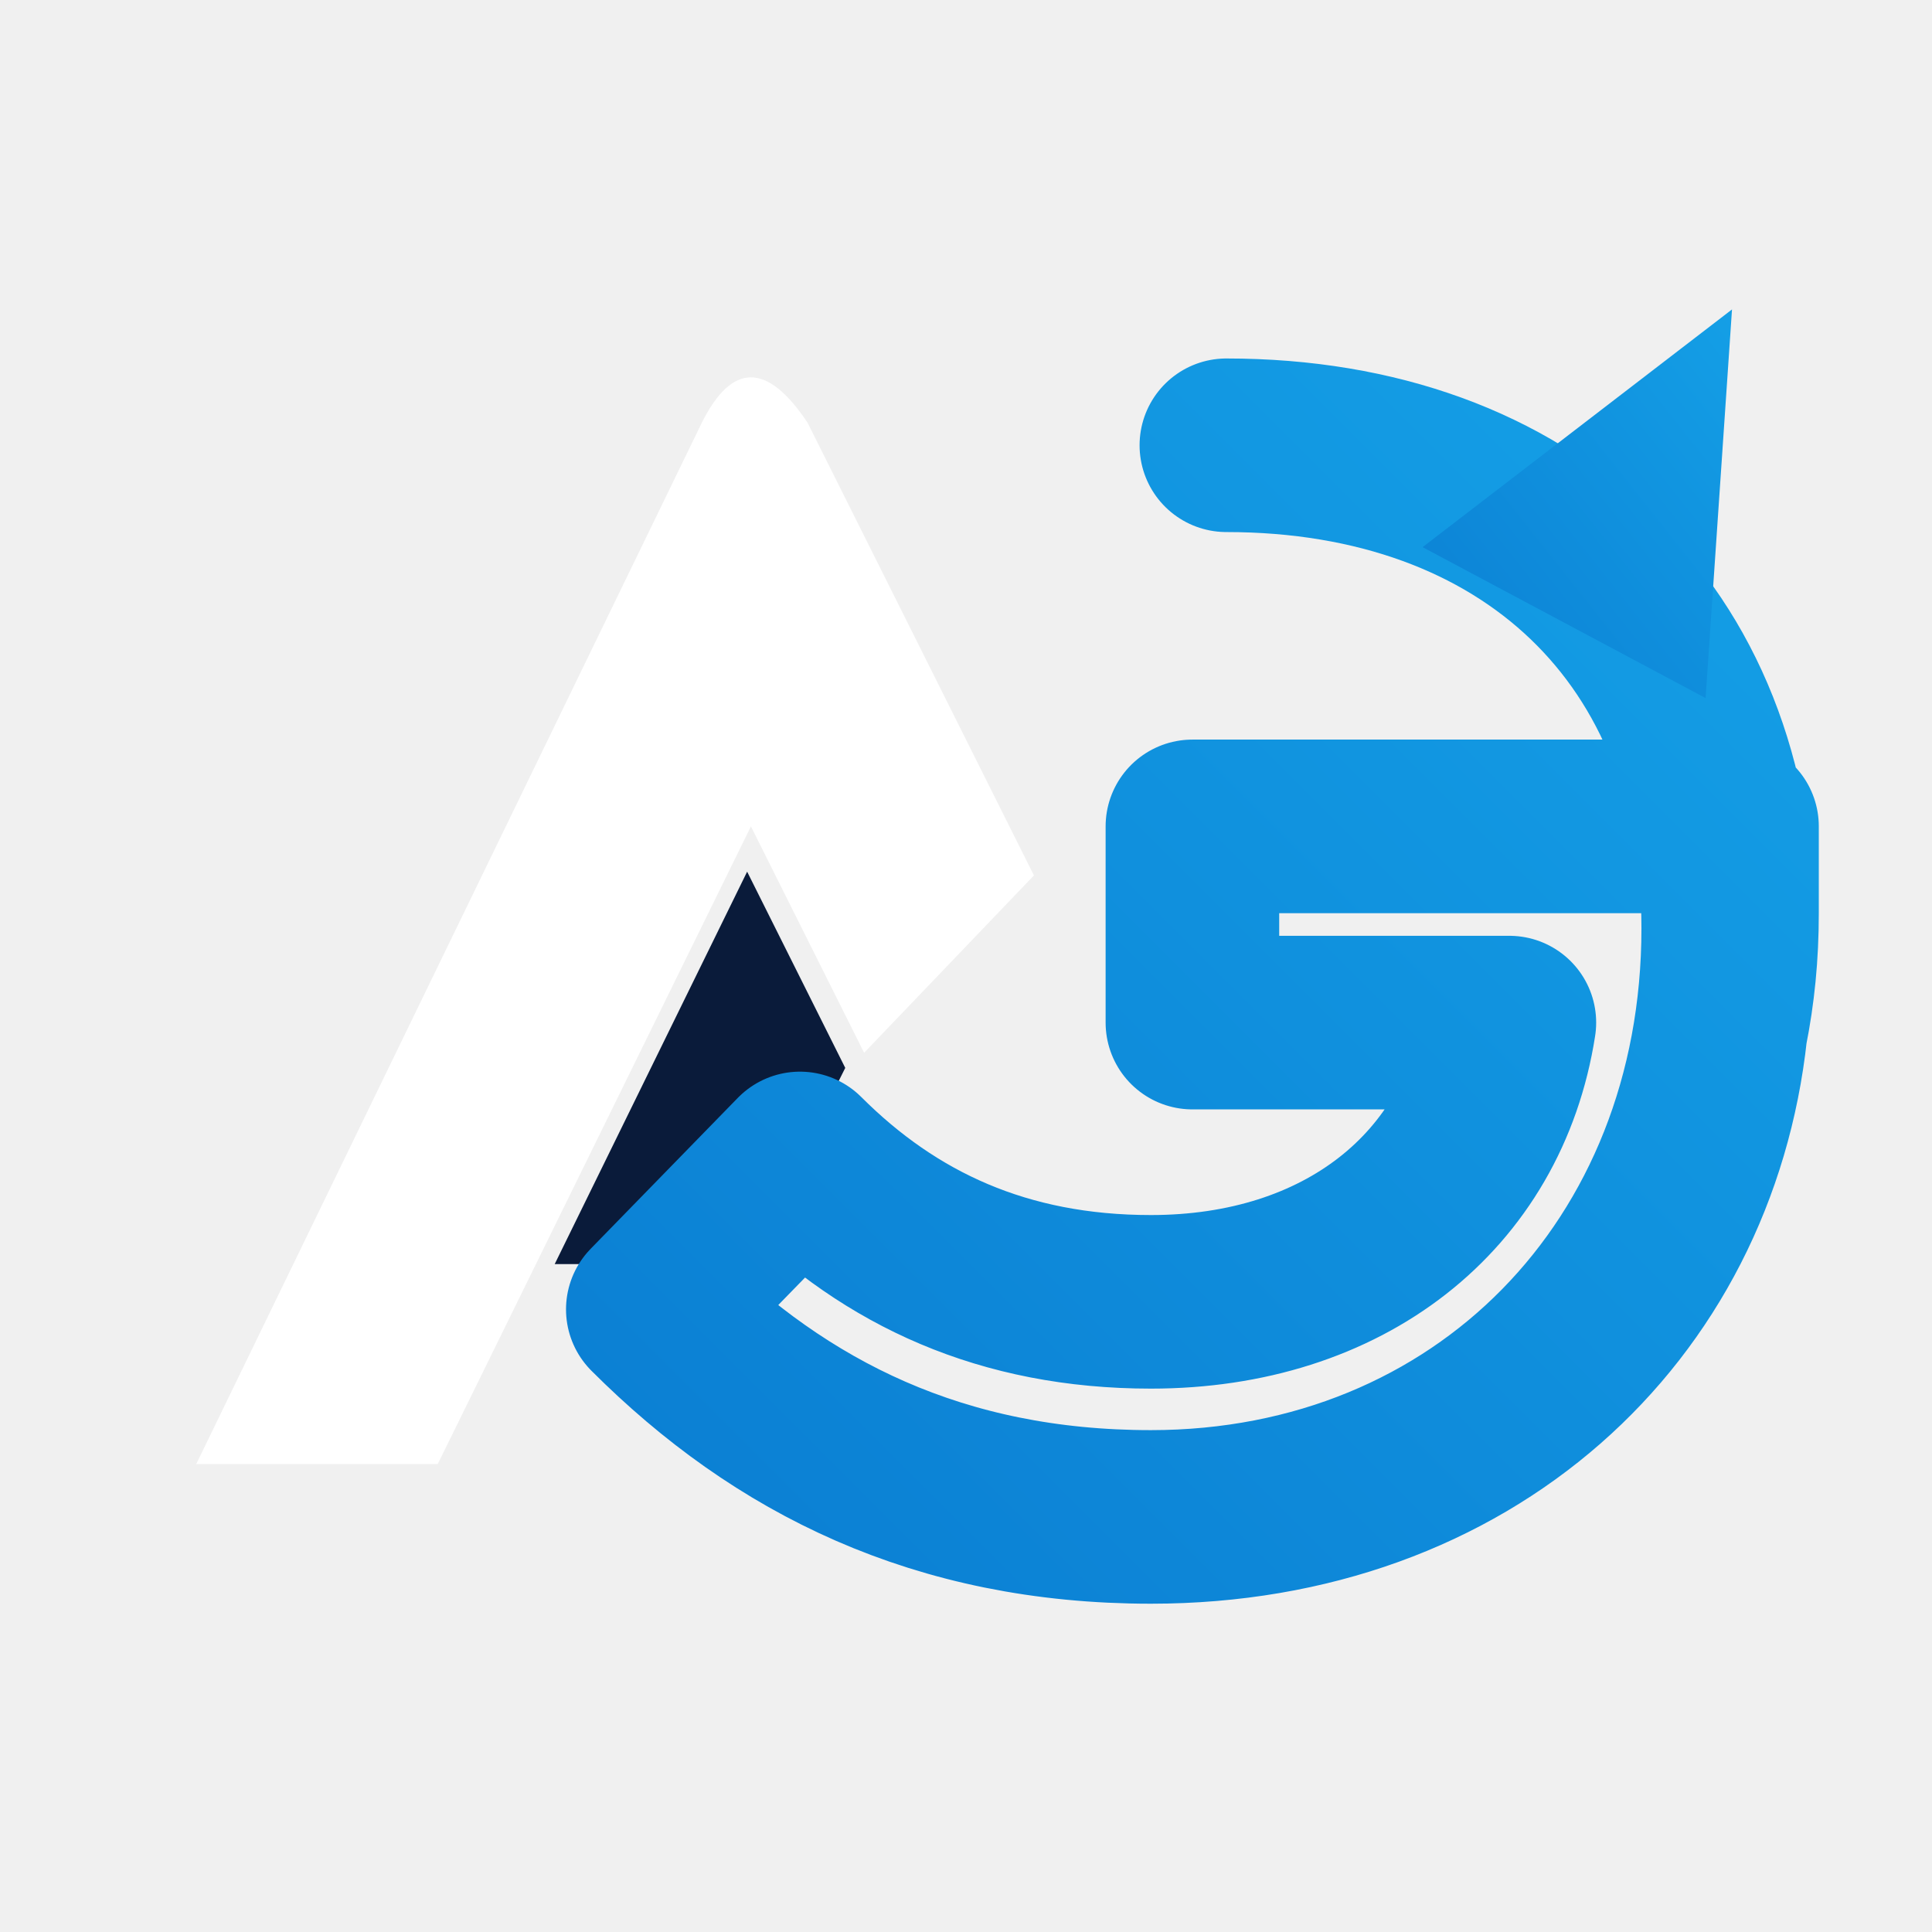
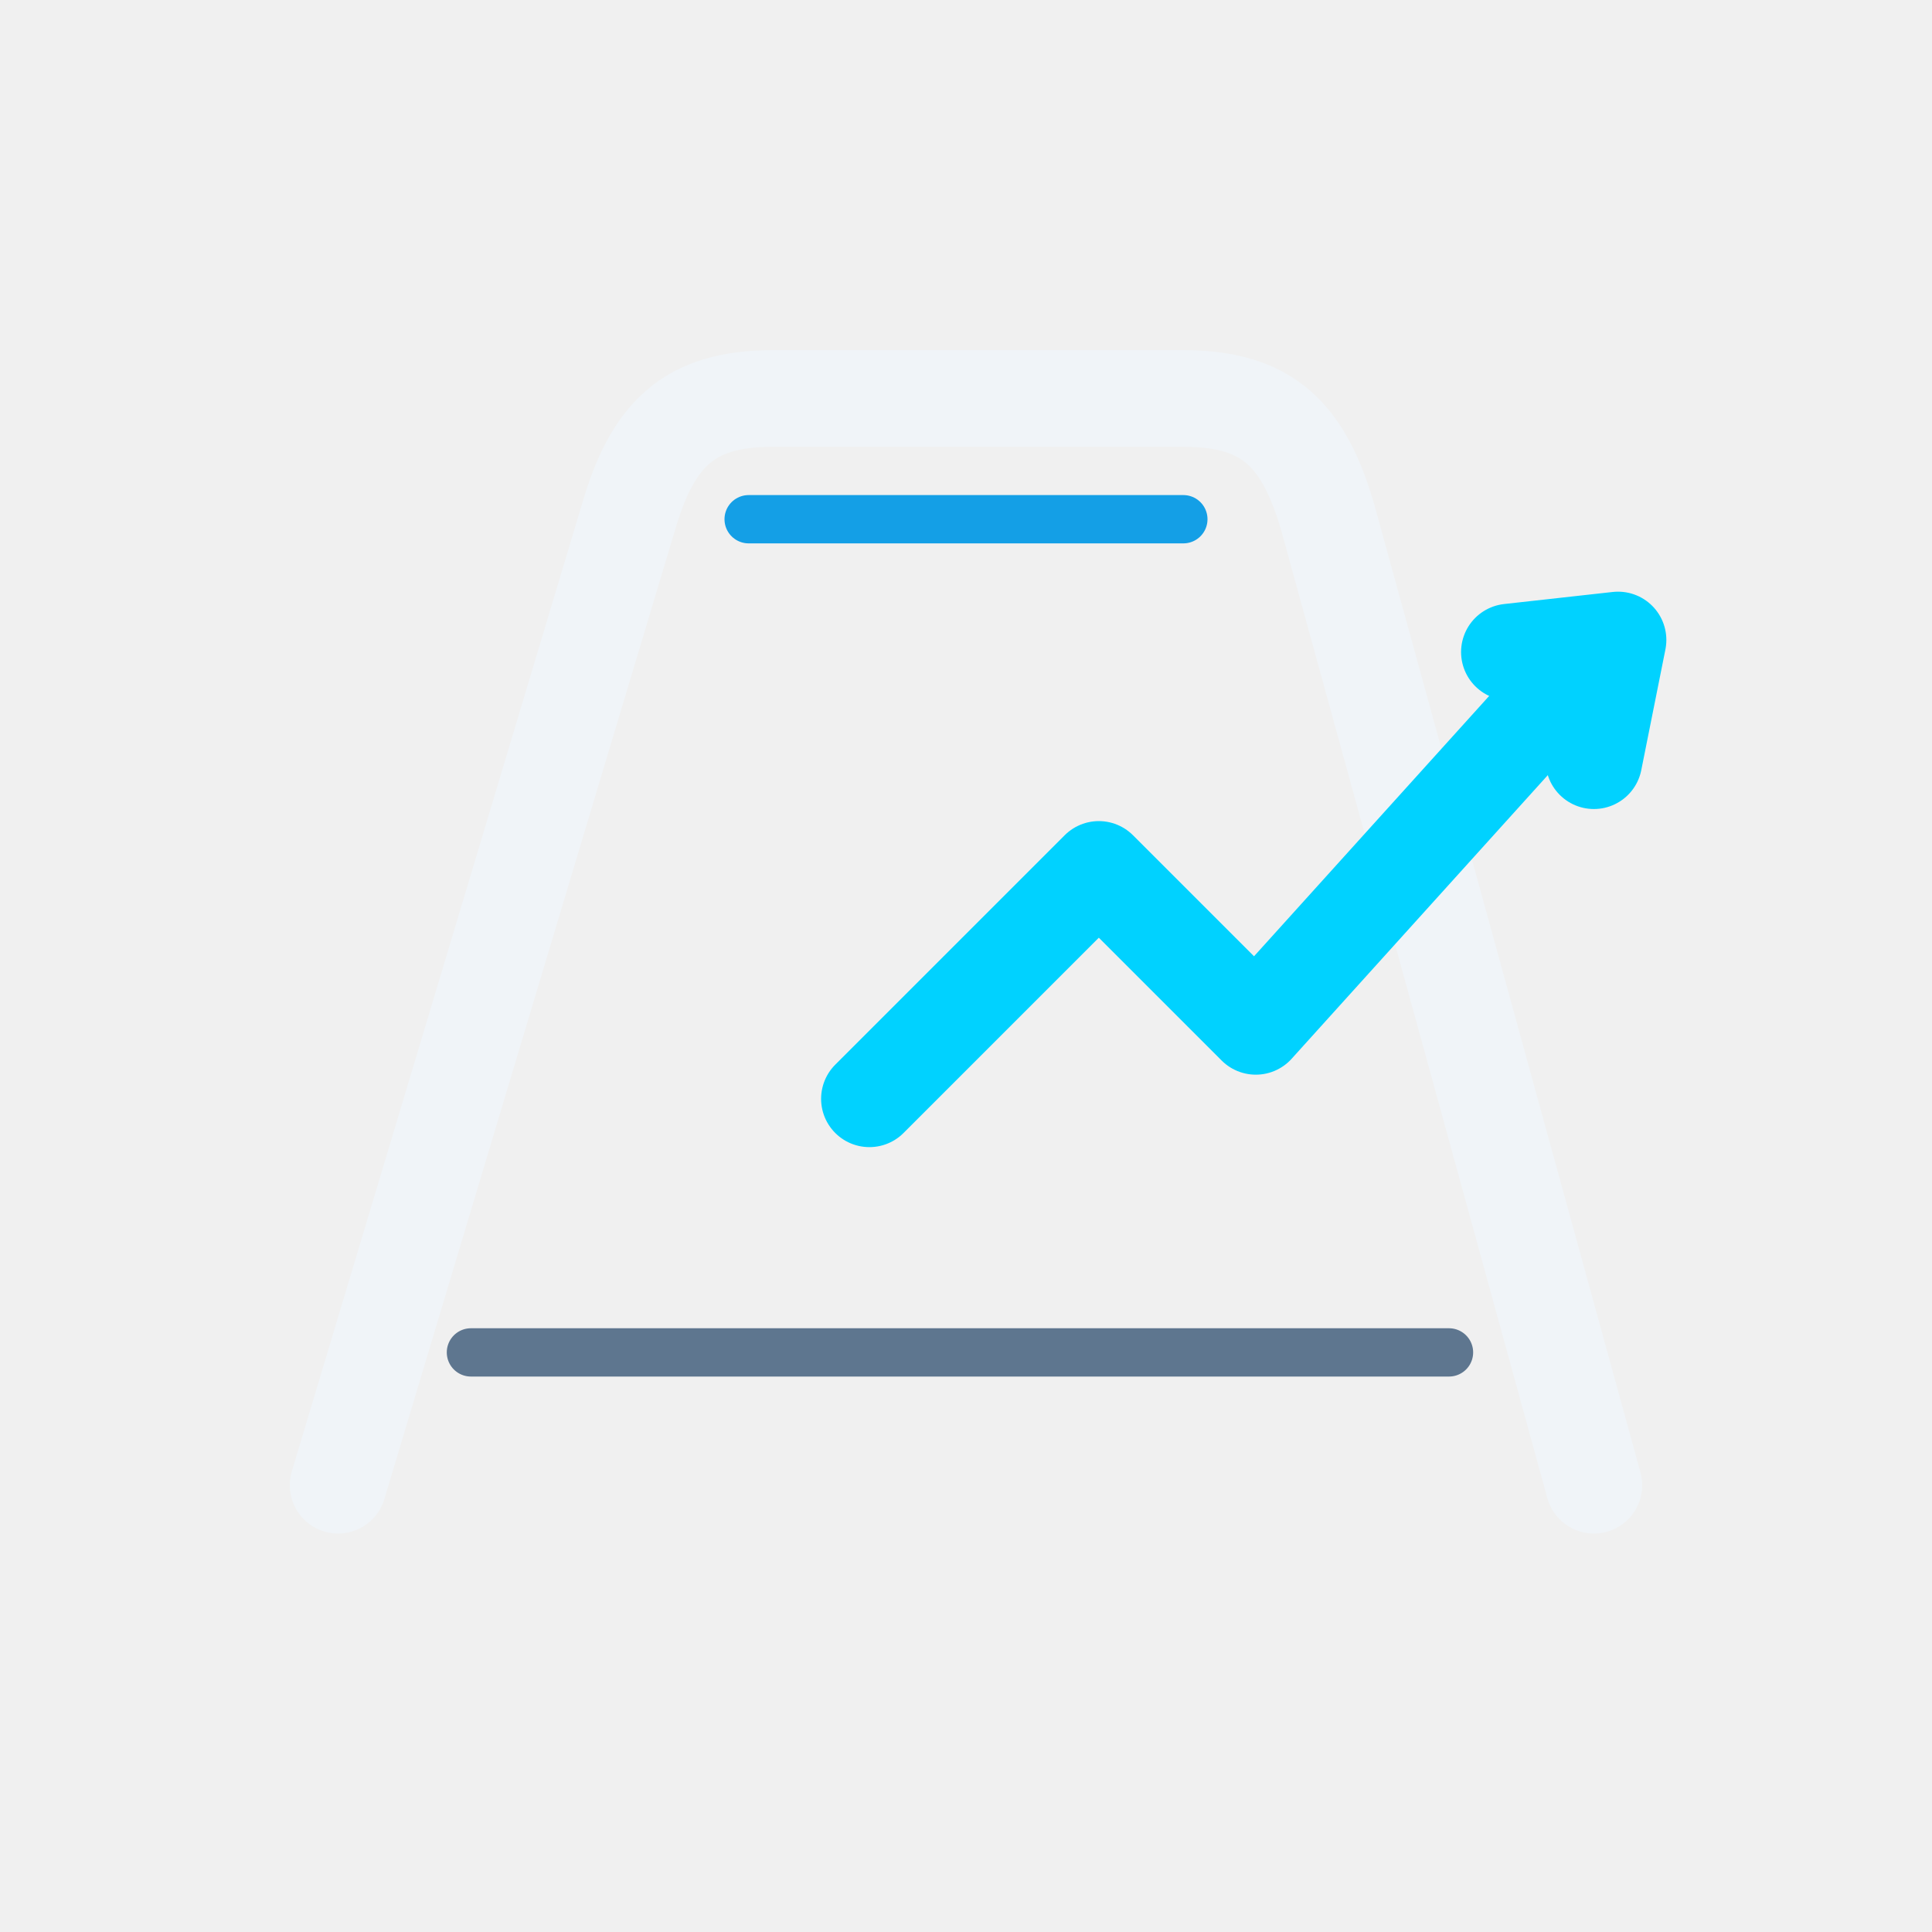
- <svg xmlns="http://www.w3.org/2000/svg" viewBox="0 0 512 512" role="img" aria-label="Auto Glass Growth AG mark">
-   <defs>
-     <linearGradient id="g" x1="0" y1="1" x2="1" y2="0">
-       <stop offset="0" stop-color="#0B7FD3" />
-       <stop offset="1" stop-color="#149FE6" />
-     </linearGradient>
-   </defs>
-   <path d="M52 388 L186 112 Q198 88 214 112 L274 232 L229 279 L199 219 L116 388 Z" fill="#FFFFFF" />
-   <path d="M147 335 L198 231 L224 283 L198 335 Z" fill="#0A1B3A" />
-   <path d="M325 118            C405 118 458 168 458 246            C458 336 393 402 305 402            C249 402 207 381 173 347            L212 307            C236 331 266 345 305 345            C356 345 393 316 400 271            L316 271            L316 219            L459 219            L459 242            C459 253 458 263 456 273            C448 347 389 402 305 402" fill="none" stroke="url(#g)" stroke-width="46" stroke-linecap="round" stroke-linejoin="round" />
-   <path d="M377 145 L459 82 L452 185 Z" fill="url(#g)" />
+ <svg xmlns="http://www.w3.org/2000/svg" viewBox="0 0 160 160" role="img" aria-label="Auto Glass Growth windshield growth mark">
+   <path d="M28 123 52 43c2-7 5-10 12-10h34c7 0 10 3 12 10l22 80" fill="none" stroke="#F0F4F8" stroke-width="8" stroke-linecap="round" stroke-linejoin="round" />
+   <path d="M39 112h81" fill="none" stroke="#5E768F" stroke-width="4" stroke-linecap="round" />
+   <path d="M72 91 91 72l13 13 28-31" fill="none" stroke="#00D2FF" stroke-width="8" stroke-linecap="round" stroke-linejoin="round" />
+   <path d="m125 54 9-1-2 10" fill="none" stroke="#00D2FF" stroke-width="8" stroke-linecap="round" stroke-linejoin="round" />
+   <path d="M62 43h36" fill="none" stroke="#149FE6" stroke-width="4" stroke-linecap="round" />
</svg>
